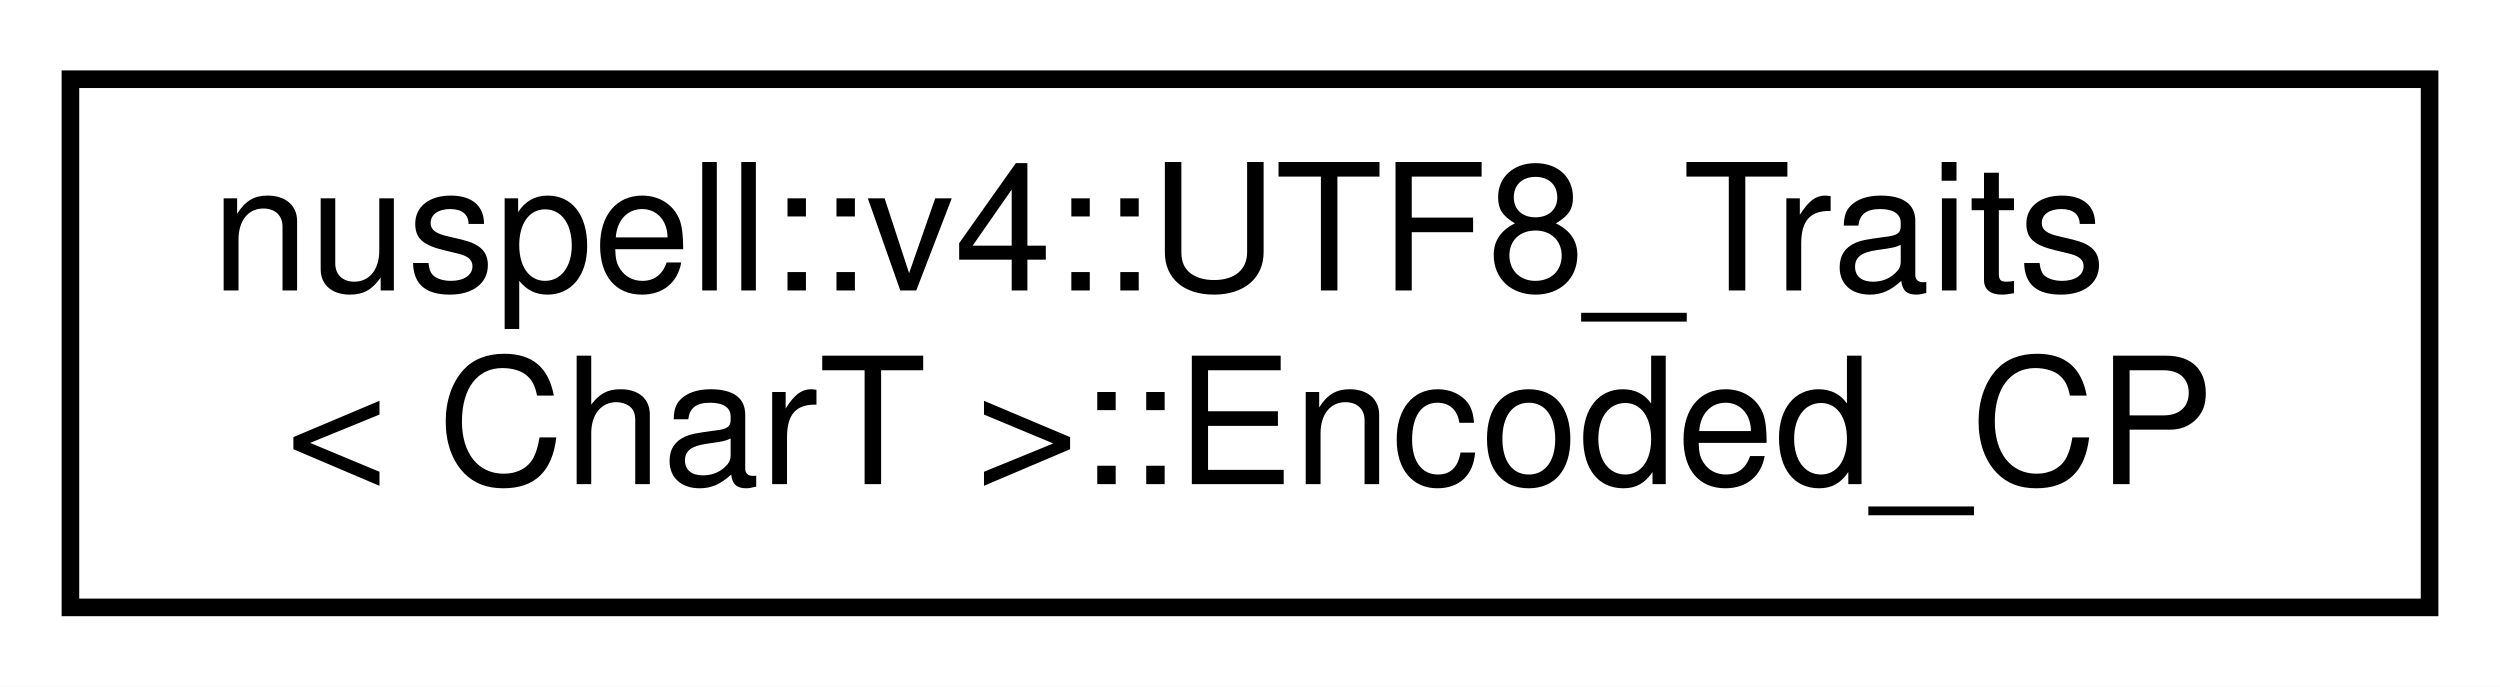
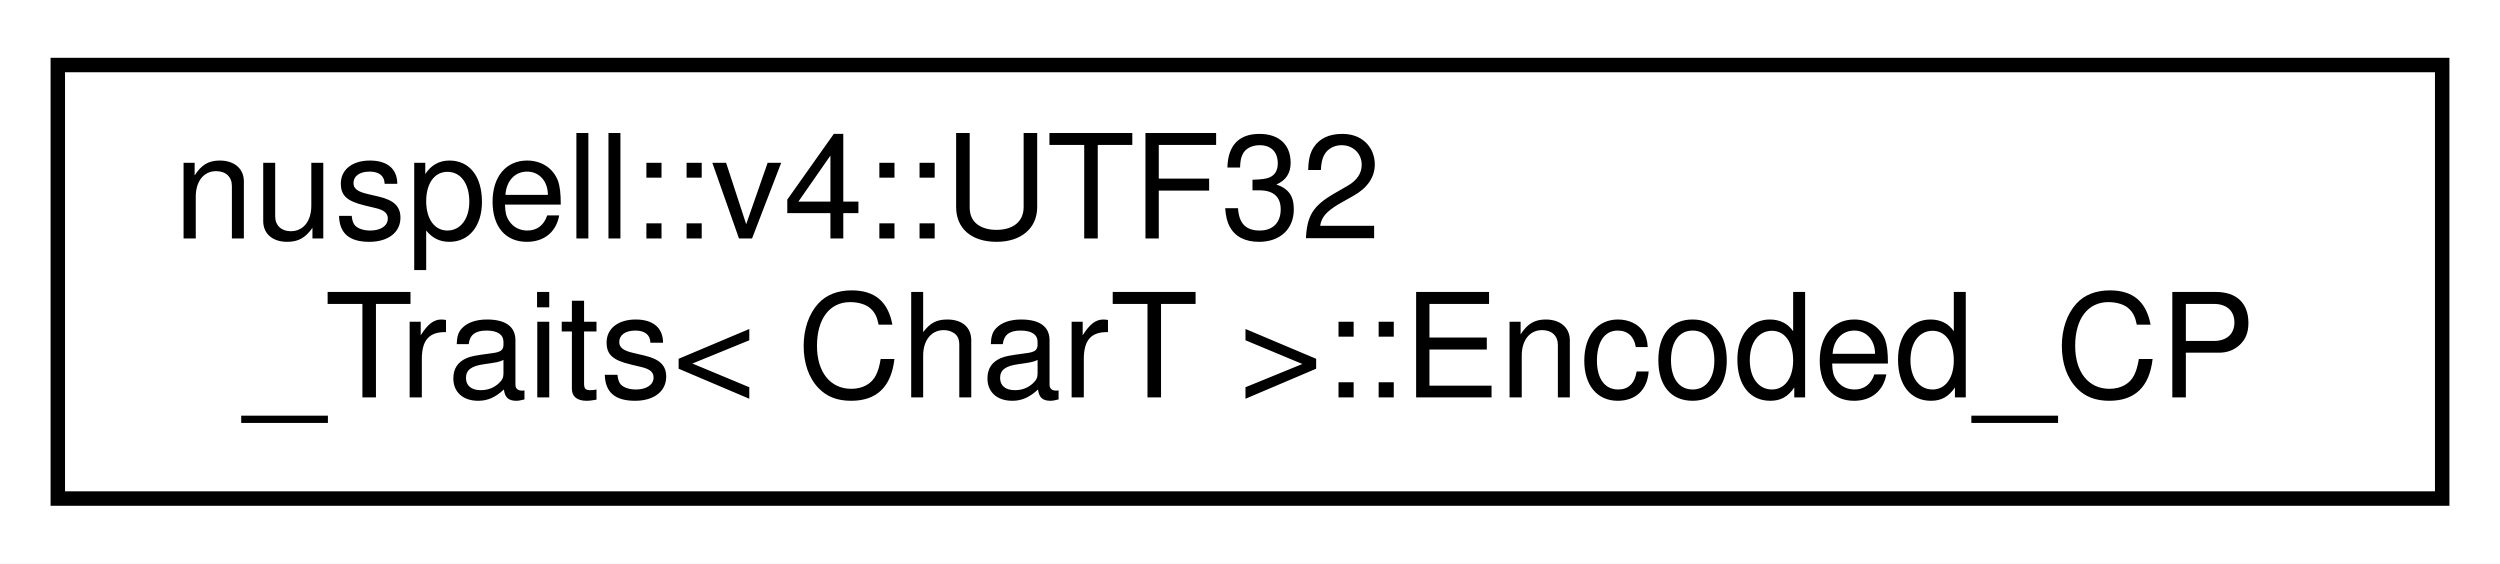
- <svg xmlns="http://www.w3.org/2000/svg" xmlns:xlink="http://www.w3.org/1999/xlink" width="142pt" height="39pt" viewBox="0.00 0.00 142.00 39.00">
+ <svg xmlns="http://www.w3.org/2000/svg" xmlns:xlink="http://www.w3.org/1999/xlink" width="173pt" height="39pt" viewBox="0.00 0.00 173.00 39.00">
  <g id="graph0" class="graph" transform="scale(1 1) rotate(0) translate(4 35)">
-     <polygon fill="white" stroke="transparent" points="-4,4 -4,-35 138,-35 138,4 -4,4" />
+     <polygon fill="white" stroke="transparent" points="-4,4 -4,-35 169,-35 169,4 -4,4" />
    <g id="node1" class="node">
      <g id="a_node1">
-         <a xlink:href="structnuspell_1_1v4_1_1_u_t_f8___traits_1_1_encoded___c_p.html" target="_top" xlink:title=" ">
-           <polygon fill="white" stroke="black" points="0,-0.5 0,-30.5 134,-30.5 134,-0.5 0,-0.5" />
-           <text text-anchor="start" x="8" y="-18.5" font-family="Helvetica,sans-Serif" font-size="10.00">nuspell::v4::UTF8_Traits</text>
-           <text text-anchor="middle" x="67" y="-7.5" font-family="Helvetica,sans-Serif" font-size="10.00">&lt; CharT &gt;::Encoded_CP</text>
+         <a xlink:href="structnuspell_1_1v4_1_1_u_t_f32___traits_1_1_encoded___c_p.html" target="_top" xlink:title=" ">
+           <polygon fill="white" stroke="black" points="0,-0.5 0,-30.5 165,-30.5 165,-0.5 0,-0.5" />
+           <text text-anchor="start" x="8" y="-18.5" font-family="Helvetica,sans-Serif" font-size="10.00">nuspell::v4::UTF32</text>
+           <text text-anchor="middle" x="82.5" y="-7.5" font-family="Helvetica,sans-Serif" font-size="10.00">_Traits&lt; CharT &gt;::Encoded_CP</text>
        </a>
      </g>
    </g>
  </g>
</svg>
